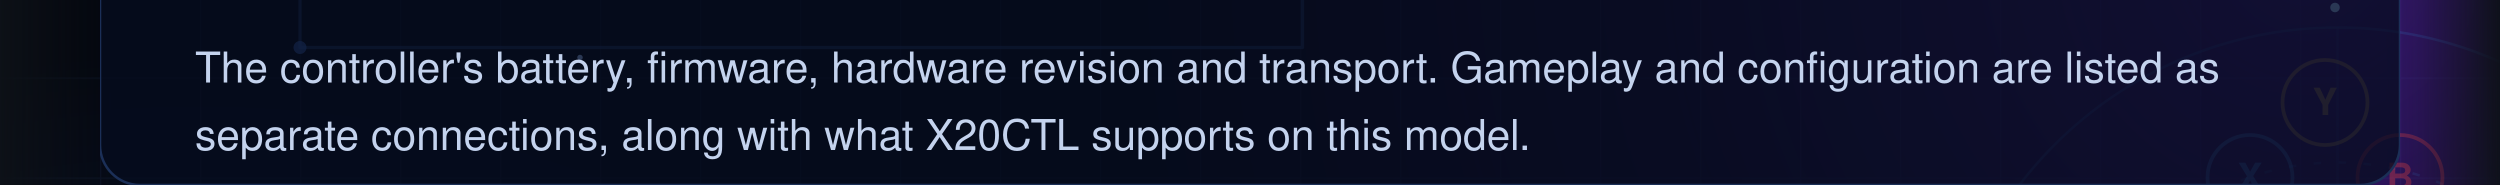
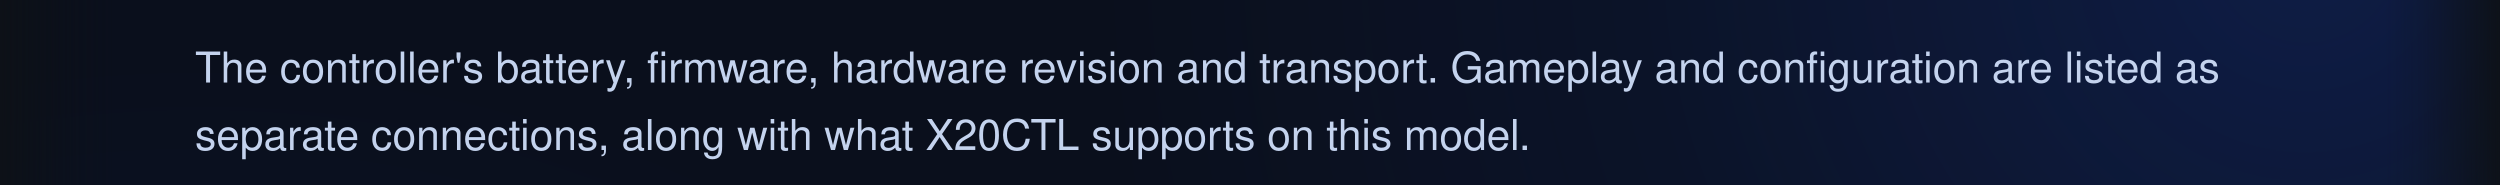
<svg xmlns="http://www.w3.org/2000/svg" viewBox="0 0 1000 74" width="1000" height="74" role="img" aria-label="The controller's battery, firmware, hardware revision and transport. Gameplay and configuration are listed as separate connections, along with what X20CTL supports on this model.">
  <defs>
    <radialGradient id="bg_1d4ed8">
      <stop offset="0" stop-color="#1d4ed8" />
      <stop offset=".55" stop-color="#1d4ed8" stop-opacity=".3" />
      <stop offset="1" stop-color="#1d4ed8" stop-opacity="0" />
    </radialGradient>
-     <radialGradient id="bg_0891b2">
-       <stop offset="0" stop-color="#0891b2" />
-       <stop offset=".55" stop-color="#0891b2" stop-opacity=".3" />
-       <stop offset="1" stop-color="#0891b2" stop-opacity="0" />
+     <radialGradient id="bg_1e40af">
+       <stop offset="0" stop-color="#1e40af" />
+       <stop offset=".55" stop-color="#1e40af" stop-opacity=".3" />
+       <stop offset="1" stop-color="#1e40af" stop-opacity="0" />
    </radialGradient>
-     <radialGradient id="bg_4f46e5">
-       <stop offset="0" stop-color="#4f46e5" />
-       <stop offset=".55" stop-color="#4f46e5" stop-opacity=".3" />
-       <stop offset="1" stop-color="#4f46e5" stop-opacity="0" />
+     <radialGradient id="bg_312e81">
+       <stop offset="0" stop-color="#312e81" />
+       <stop offset=".55" stop-color="#312e81" stop-opacity=".3" />
+       <stop offset="1" stop-color="#312e81" stop-opacity="0" />
    </radialGradient>
-     <radialGradient id="bg_0e7490">
-       <stop offset="0" stop-color="#0e7490" />
-       <stop offset=".55" stop-color="#0e7490" stop-opacity=".3" />
-       <stop offset="1" stop-color="#0e7490" stop-opacity="0" />
+     <radialGradient id="bg_1e3a8a">
+       <stop offset="0" stop-color="#1e3a8a" />
+       <stop offset=".55" stop-color="#1e3a8a" stop-opacity=".3" />
+       <stop offset="1" stop-color="#1e3a8a" stop-opacity="0" />
    </radialGradient>
-     <radialGradient id="bg_6d28d9">
-       <stop offset="0" stop-color="#6d28d9" />
-       <stop offset=".55" stop-color="#6d28d9" stop-opacity=".3" />
-       <stop offset="1" stop-color="#6d28d9" stop-opacity="0" />
+     <radialGradient id="bg_1d4ed8">
+       <stop offset="0" stop-color="#1d4ed8" />
+       <stop offset=".55" stop-color="#1d4ed8" stop-opacity=".3" />
+       <stop offset="1" stop-color="#1d4ed8" stop-opacity="0" />
    </radialGradient>
    <pattern id="bg_grid" width="40" height="40" patternUnits="userSpaceOnUse" patternTransform="translate(0 -9)">
      <path d="M40 0H0V40" fill="none" stroke="#6ea0ff" stroke-opacity=".055" />
    </pattern>
    <linearGradient id="bg_hbar" x1="0" y1="0" x2="0" y2="1">
-       <stop offset="0" stop-color="#22d3ee" />
-       <stop offset="1" stop-color="#8b5cf6" />
+       <stop offset="0" stop-color="#4da3ff" />
+       <stop offset="1" stop-color="#4da3ff" />
    </linearGradient>
    <clipPath id="bg_clip">
      <path d="M0 0 H1000 V74 H0 V0 Z" />
    </clipPath>
  </defs>
  <style>.bgA{animation:bgA 40s ease-in-out infinite alternate}.bgB{animation:bgB 52s ease-in-out infinite alternate}.bgC{animation:bgC 64s ease-in-out infinite alternate}@keyframes bgA{to{transform:translate(70px,30px)}}@keyframes bgB{to{transform:translate(-80px,40px)}}@keyframes bgC{to{transform:translate(50px,-50px)}}.bgP{stroke-dasharray:30 970;animation:bgP 9s linear infinite}@keyframes bgP{from{stroke-dashoffset:1000}to{stroke-dashoffset:0}}.bgR{animation:bgR 60s linear infinite}@keyframes bgR{to{transform:rotate(360deg)}}.bgRr{animation:bgR 90s linear infinite reverse}.bgF{animation:bgF 14s ease-in-out infinite alternate}@keyframes bgF{to{transform:translateY(-18px)}}.bgU{animation:bgU 26s linear infinite}@keyframes bgU{from{transform:translateY(0);opacity:0}10%{opacity:.8}90%{opacity:.8}to{transform:translateY(-360px);opacity:0}}.t{font-family:-apple-system,"Segoe UI",Helvetica,Arial,sans-serif}.mo{font-family:ui-monospace,SFMono-Regular,Consolas,Menlo,monospace}@media (prefers-reduced-motion:reduce){*{animation:none!important}}</style>
-   <path d="M0 0 H1000 V74 H0 V0 Z" fill="#04070f" />
+   <path d="M0 0 H1000 V74 H0 V0 Z" fill="#0a0f1c" />
  <g clip-path="url(#bg_clip)">
    <g class="bgB">
-       <circle cx="920" cy="-19" r="480" fill="url(#bg_6d28d9)" opacity="0.5" />
+       <circle cx="920" cy="-19" r="480" fill="url(#bg_1d4ed8)" opacity="0.22" />
    </g>
    <g class="bgC">
-       <circle cx="80" cy="501" r="480" fill="url(#bg_1d4ed8)" opacity="0.5" />
+       <circle cx="80" cy="501" r="480" fill="url(#bg_1d4ed8)" opacity="0.22" />
    </g>
-     <rect width="1000" height="74" fill="url(#bg_grid)" />
-     <g transform="translate(0 -10049)">
-       <path d="M-38 10028 H120 V10068 H521 V10028 H183 V9988" fill="none" stroke="#2b4b86" stroke-opacity=".55" stroke-width="1.3" stroke-linejoin="round" />
-       <path d="M-38 10028 H120 V10068 H521 V10028 H183 V9988" pathLength="1000" fill="none" stroke="#4da3ff" stroke-width="2" stroke-linecap="round" stroke-linejoin="round" class="bgP" style="animation-delay:-7.1s" />
-       <circle cx="-38" cy="10028" r="2.6" fill="#3b6bc4" opacity=".7" />
-       <circle cx="120" cy="10068" r="2.6" fill="#3b6bc4" opacity=".7" />
-       <circle cx="521" cy="10028" r="2.6" fill="#3b6bc4" opacity=".7" />
-       <circle cx="183" cy="9988" r="2.6" fill="#3b6bc4" opacity=".7" />
-     </g>
-     <g transform="translate(935 171)" opacity=".5">
-       <circle r="160" fill="none" stroke="#2f5dae" stroke-opacity=".6" />
-       <circle r="106" fill="none" stroke="#2f5dae" stroke-opacity=".45" stroke-dasharray="3 7" />
-       <circle r="53" fill="none" stroke="#2f5dae" stroke-opacity=".5" />
-       <line x1="-160" x2="160" stroke="#2f5dae" stroke-opacity=".3" />
-       <line y1="-160" y2="160" stroke="#2f5dae" stroke-opacity=".3" />
-       <g class="bgR">
-         <circle cx="160" r="4.5" fill="#22d3ee" />
-       </g>
-       <g class="bgRr">
-         <circle cx="106" r="3.5" fill="#4da3ff" />
-       </g>
-     </g>
-     <g transform="translate(930 71)" opacity=".45">
-       <g class="bgF">
-         <circle cx="0" cy="-30" r="17" fill="none" stroke="#f2c94c" stroke-opacity=".7" stroke-width="1.5" />
-         <text x="0" y="-25" text-anchor="middle" class="t" font-size="15" font-weight="700" fill="#f2c94c" fill-opacity=".8">Y</text>
-         <circle cx="-30" cy="0" r="17" fill="none" stroke="#4da3ff" stroke-opacity=".7" stroke-width="1.5" />
-         <text x="-30" y="5" text-anchor="middle" class="t" font-size="15" font-weight="700" fill="#4da3ff" fill-opacity=".8">X</text>
-         <circle cx="30" cy="0" r="17" fill="none" stroke="#ef4444" stroke-opacity=".7" stroke-width="1.5" />
-         <text x="30" y="5" text-anchor="middle" class="t" font-size="15" font-weight="700" fill="#ef4444" fill-opacity=".8">B</text>
-         <circle cx="0" cy="30" r="17" fill="none" stroke="#22c55e" stroke-opacity=".7" stroke-width="1.5" />
-         <text x="0" y="35" text-anchor="middle" class="t" font-size="15" font-weight="700" fill="#22c55e" fill-opacity=".8">A</text>
-       </g>
-     </g>
-     <circle cx="232" cy="23" r="1.1" fill="#9fc4ff" class="bgU" style="animation-duration:23s;animation-delay:-13s" />
-     <circle cx="994" cy="416" r="1.7" fill="#9fc4ff" class="bgU" style="animation-duration:34s;animation-delay:-22s" />
-     <circle cx="934" cy="3" r="1.9" fill="#9fc4ff" class="bgU" style="animation-duration:29s;animation-delay:-4s" />
-     <circle cx="115" cy="405" r="1.7" fill="#9fc4ff" class="bgU" style="animation-duration:25s;animation-delay:-22s" />
-     <circle cx="184" cy="335" r="1.8" fill="#9fc4ff" class="bgU" style="animation-duration:40s;animation-delay:-20s" />
-     <circle cx="94" cy="254" r="1.5" fill="#9fc4ff" class="bgU" style="animation-duration:34s;animation-delay:-20s" />
-     <circle cx="780" cy="287" r="0.8" fill="#9fc4ff" class="bgU" style="animation-duration:22s;animation-delay:-8s" />
-     <circle cx="322" cy="187" r="1.1" fill="#9fc4ff" class="bgU" style="animation-duration:38s;animation-delay:-21s" />
-     <circle cx="532" cy="173" r="1.0" fill="#9fc4ff" class="bgU" style="animation-duration:31s;animation-delay:-7s" />
-     <circle cx="283" cy="178" r="1.1" fill="#9fc4ff" class="bgU" style="animation-duration:23s;animation-delay:-16s" />
  </g>
  <defs>
    <linearGradient id="fdl">
      <stop offset="0" stop-color="#0d1117" stop-opacity="0.95" />
      <stop offset="0.35" stop-color="#0d1117" stop-opacity="0.55" />
      <stop offset="0.7" stop-color="#0d1117" stop-opacity="0.18" />
      <stop offset="1" stop-color="#0d1117" stop-opacity="0" />
    </linearGradient>
    <linearGradient id="fdr" x1="1" x2="0">
      <stop offset="0" stop-color="#0d1117" stop-opacity="0.95" />
      <stop offset="0.35" stop-color="#0d1117" stop-opacity="0.55" />
      <stop offset="0.7" stop-color="#0d1117" stop-opacity="0.18" />
      <stop offset="1" stop-color="#0d1117" stop-opacity="0" />
    </linearGradient>
  </defs>
  <rect width="46" height="74" fill="url(#fdl)" />
  <rect x="954" width="46" height="74" fill="url(#fdr)" />
-   <defs>
-     <clipPath id="cc">
-       <rect x="40" y="0" width="920" height="74" />
-     </clipPath>
-   </defs>
-   <g clip-path="url(#cc)">
-     <g transform="translate(40 -16)">
-       <path d="M0 0 H920 V74 A16 16 0 0 1 904 90 H16 A16 16 0 0 1 0 74 V0 Z" fill="#060c1f" fill-opacity=".76" stroke="#1b2f57" />
-     </g>
-   </g>
  <text x="78.0" y="33.0" class="t" font-size="17" fill="#c4d3ee" textLength="824.0" lengthAdjust="spacingAndGlyphs">The controller's battery, firmware, hardware revision and transport. Gameplay and configuration are listed as</text>
  <text x="78.0" y="60.0" class="t" font-size="17" fill="#c4d3ee" textLength="539.0" lengthAdjust="spacingAndGlyphs">separate connections, along with what X20CTL supports on this model.</text>
</svg>
